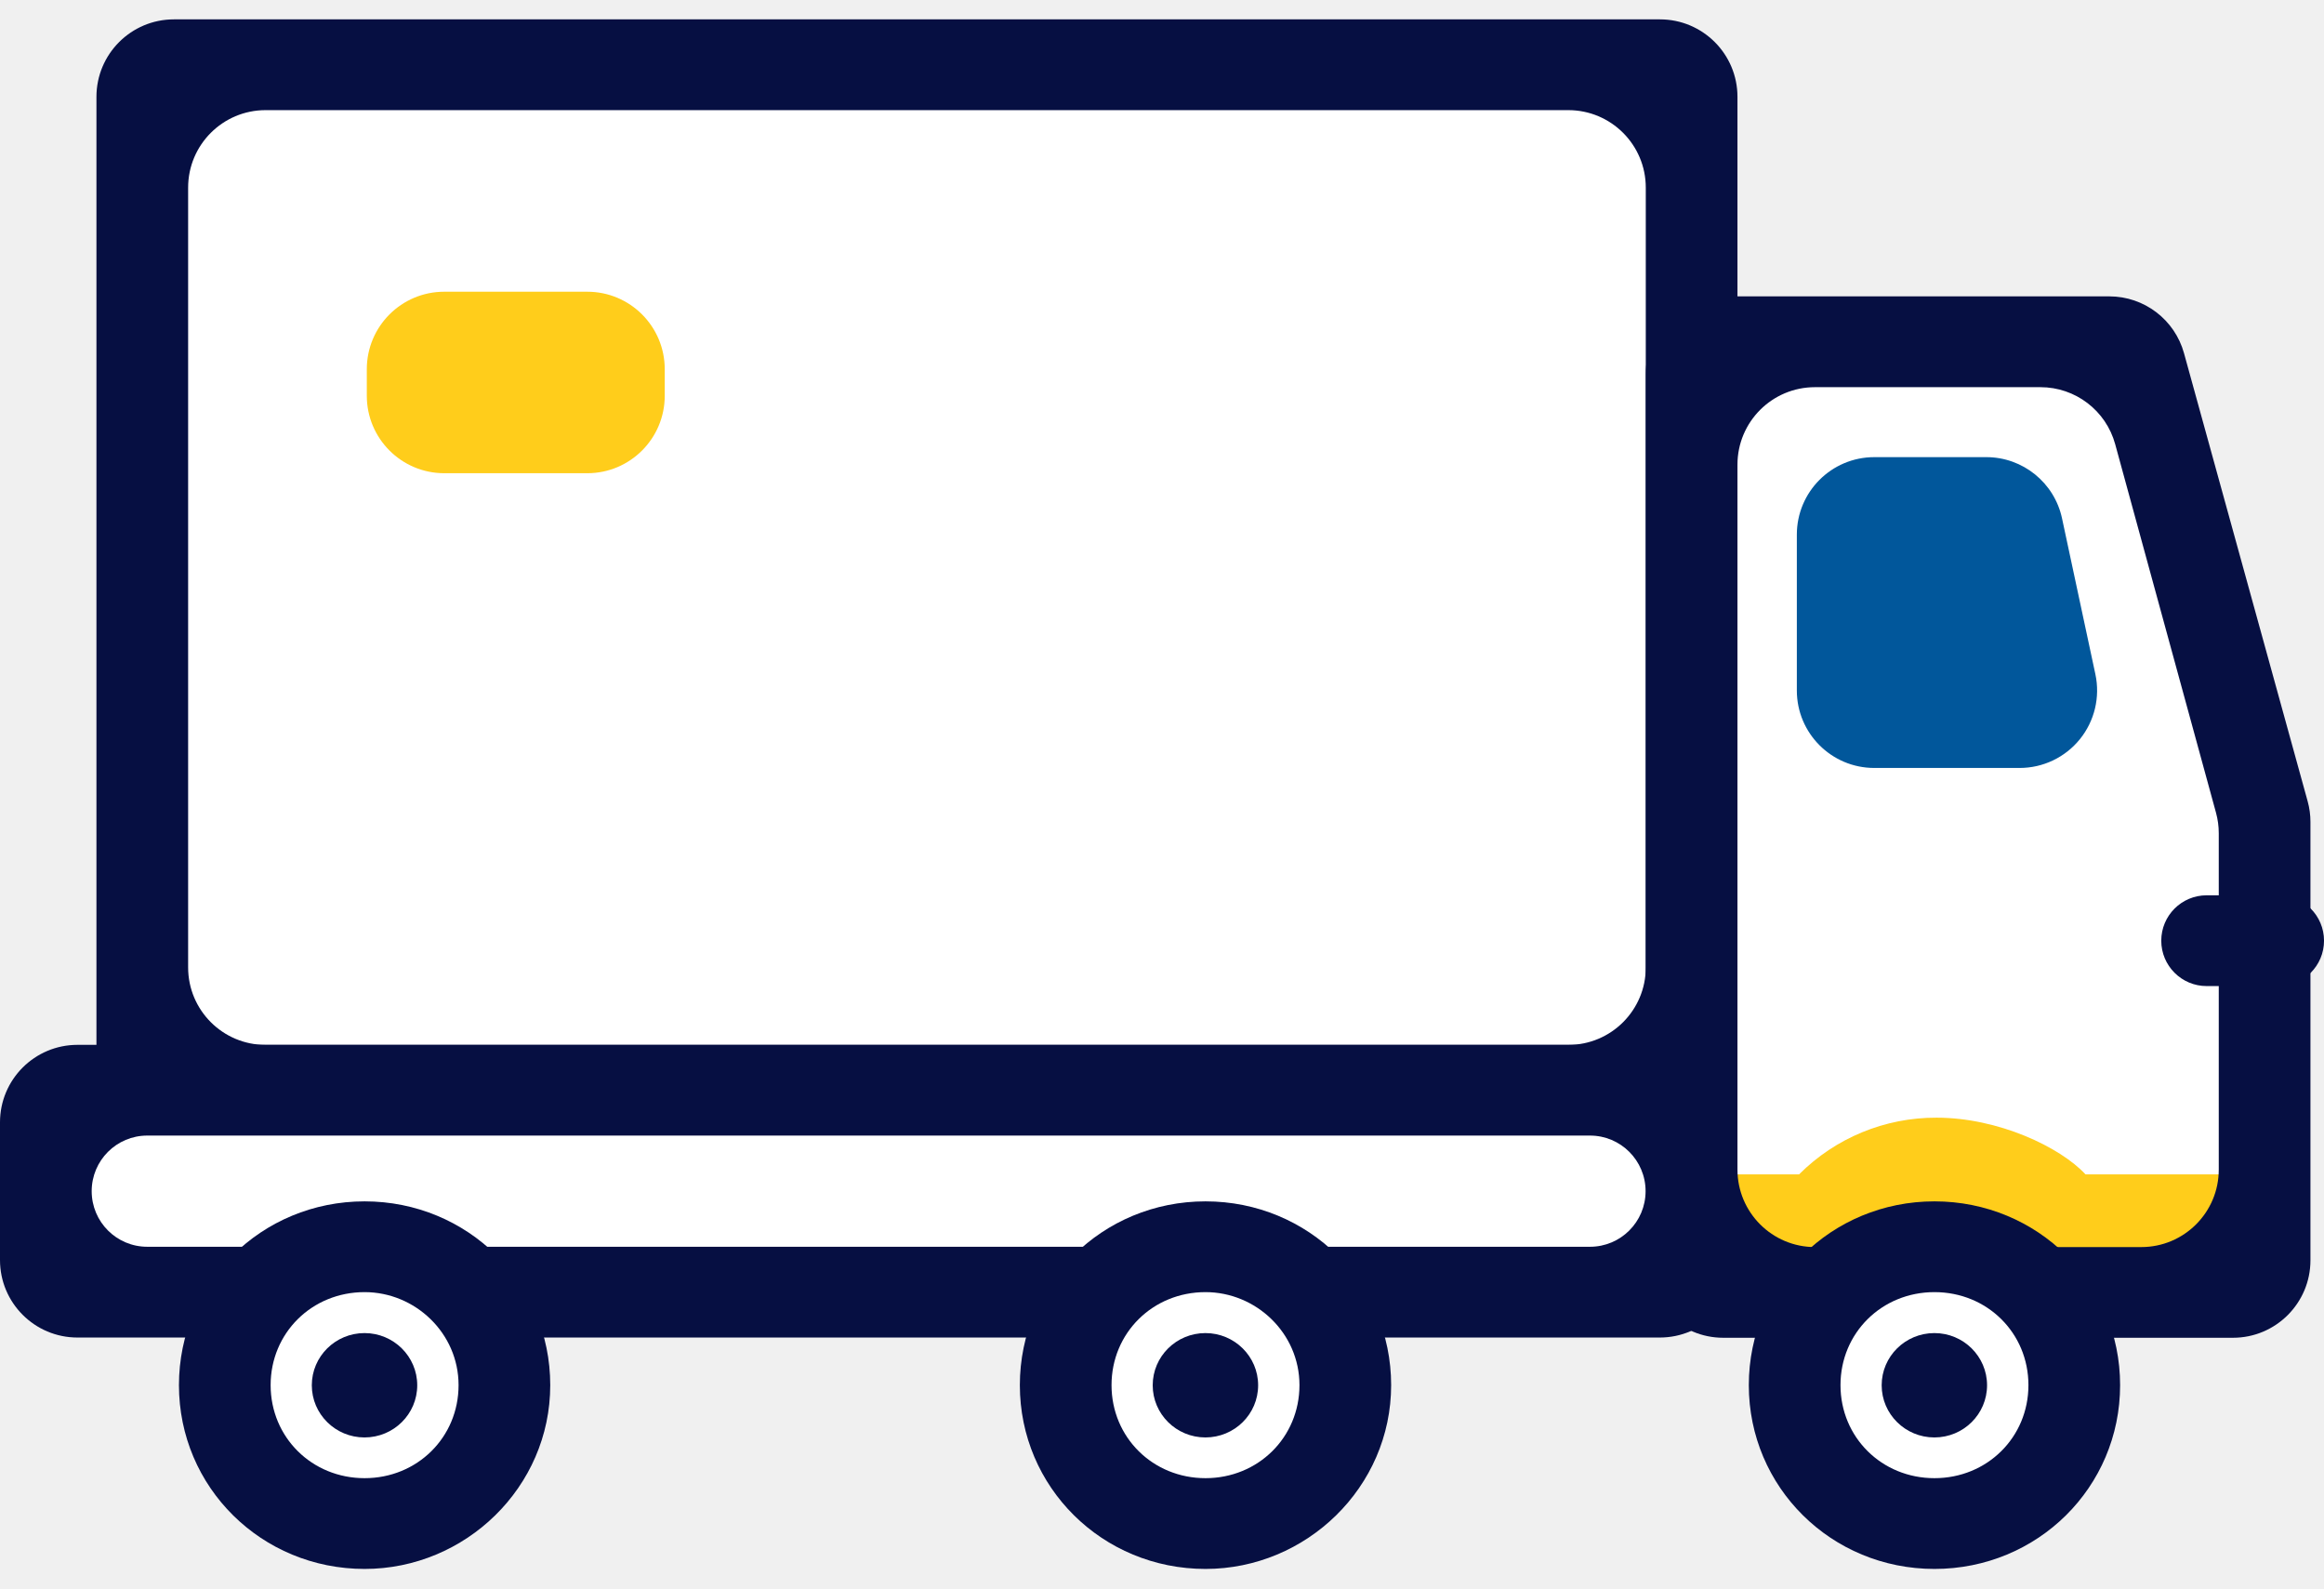
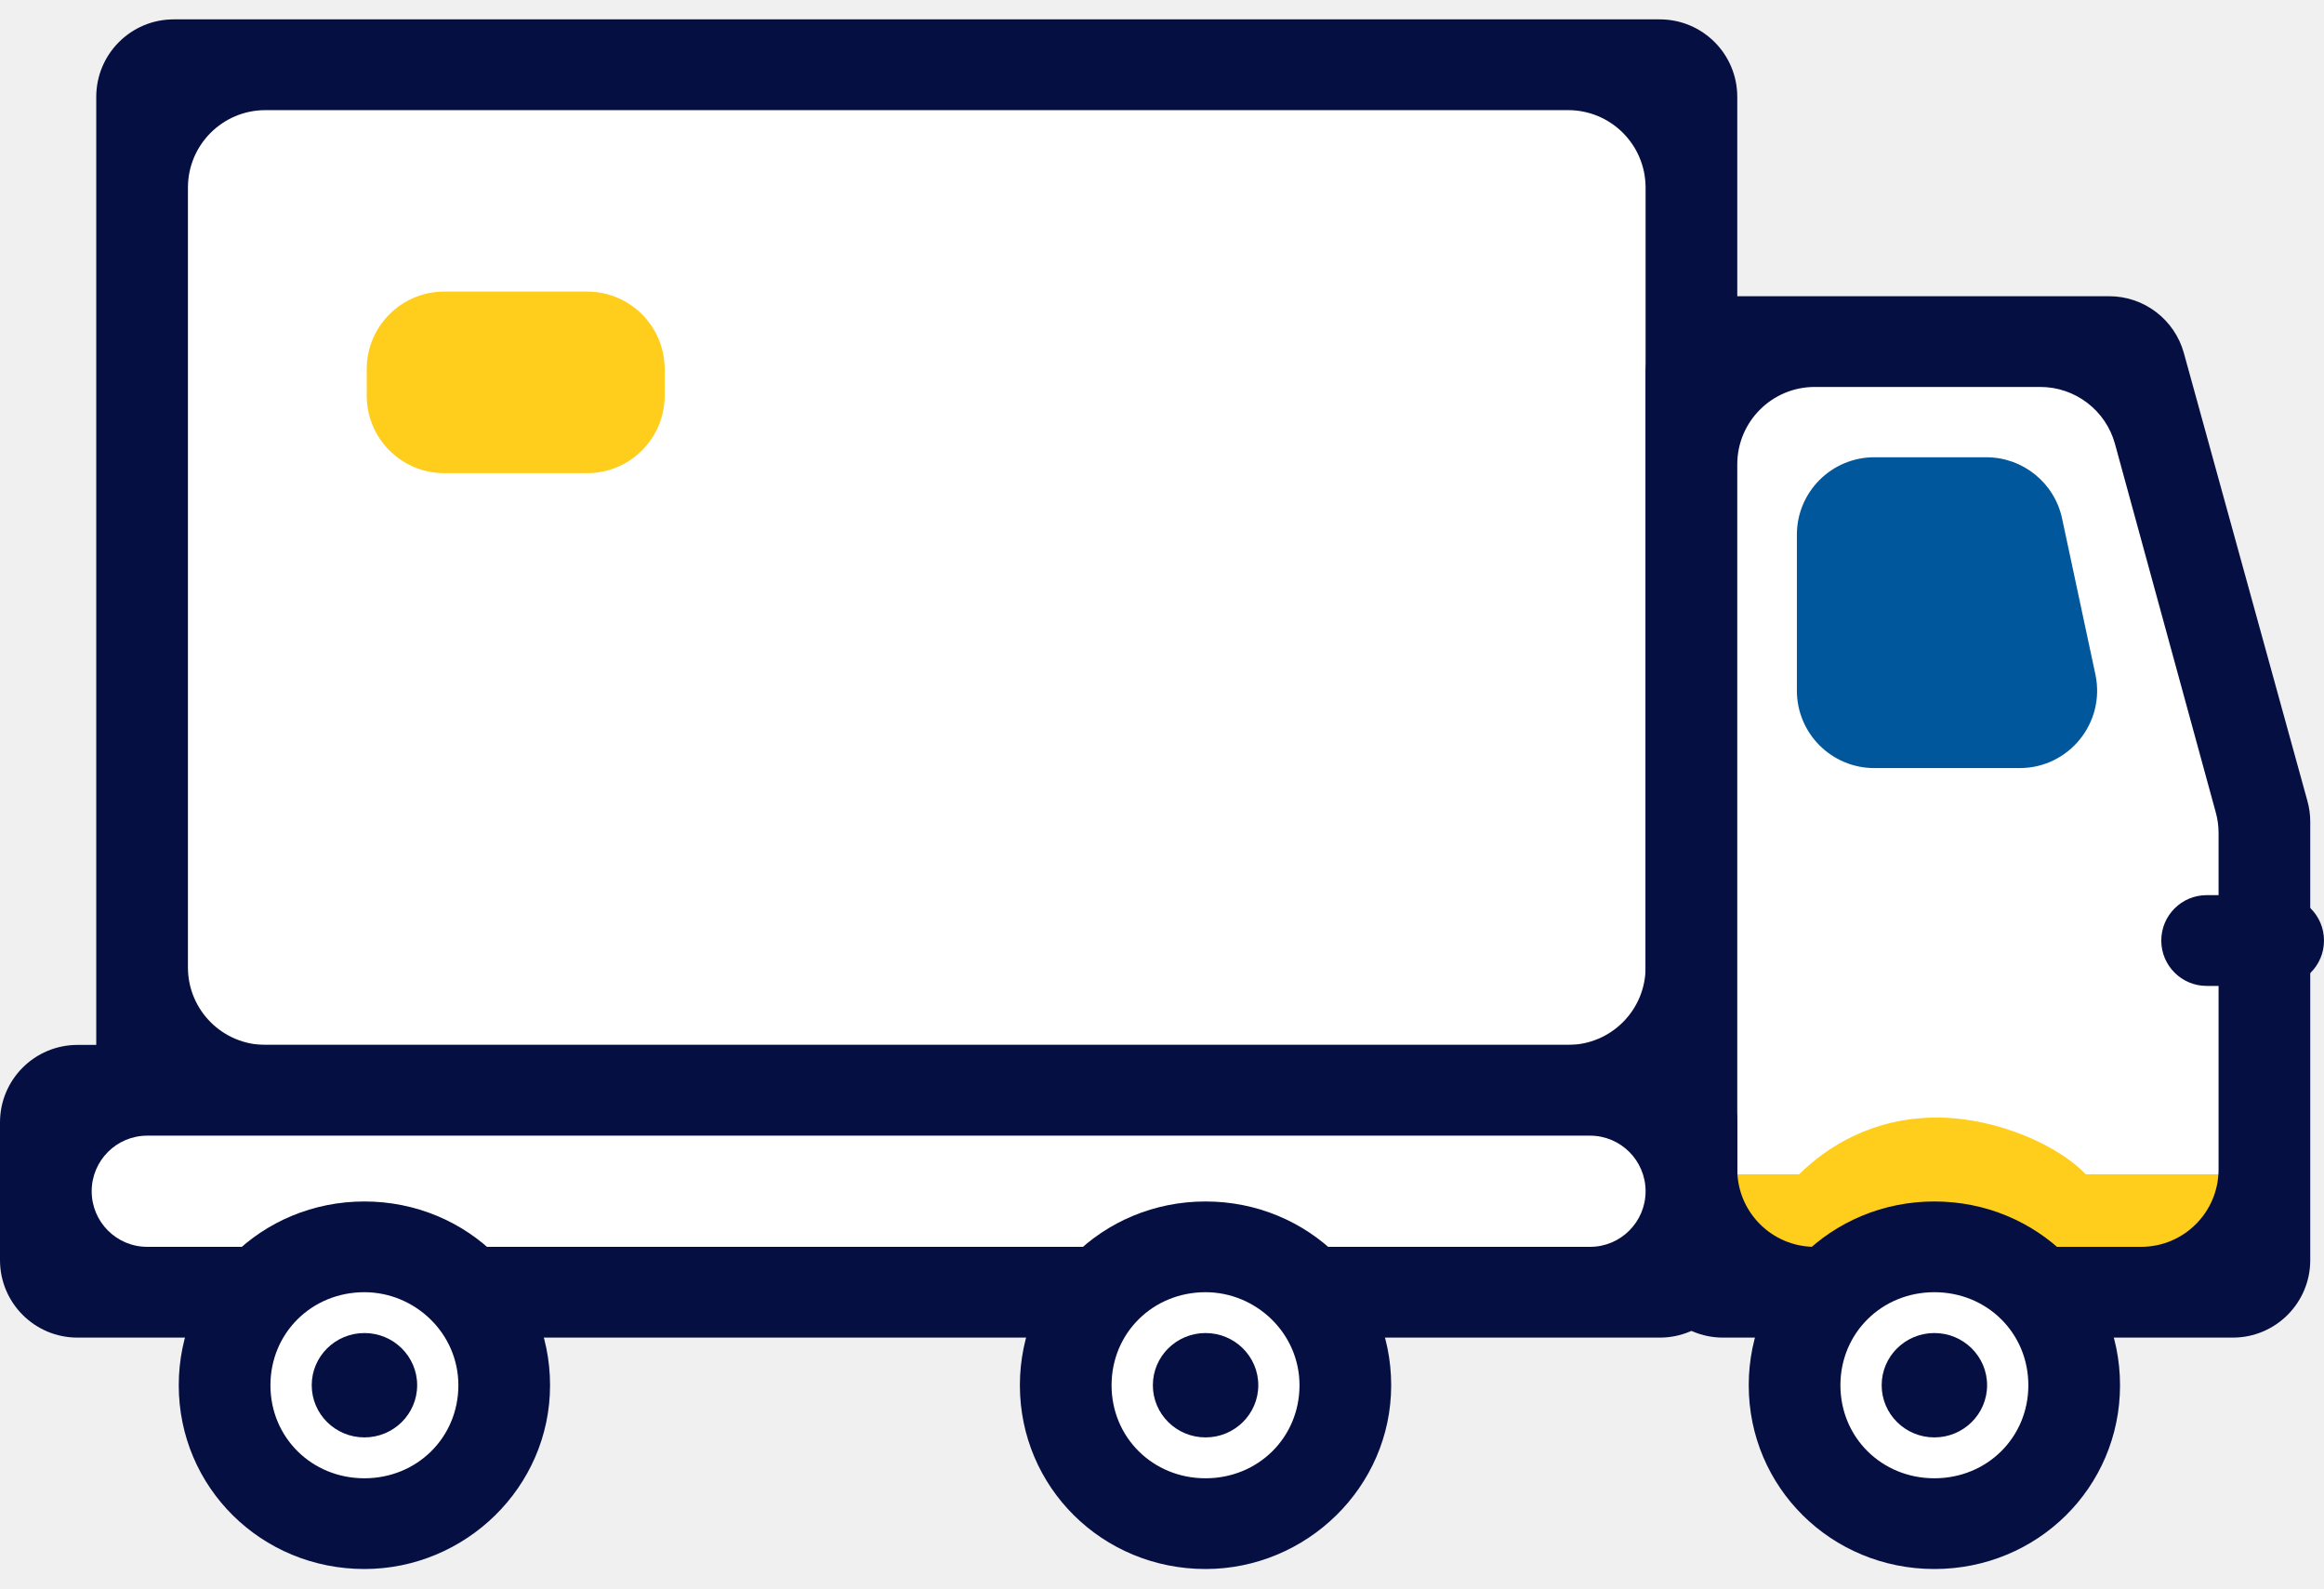
- <svg xmlns="http://www.w3.org/2000/svg" width="60" height="41" viewBox="0 0 60 41">
-   <g>
-     <g>
-       <g />
-       <g>
-         <g />
-         <g>
-           <path fill="#fff" d="M43.67 1.67h-40v26.471h40z" />
-         </g>
-         <g>
-           <path fill="#060f42" d="M44.857 27.314a2 2 0 0 1-2 2H4.49a2 2 0 0 1-2-2V2.5a2 2 0 0 1 2-2h38.367a2 2 0 0 1 2 2zm-40-2.343a2 2 0 0 0 2 2H40.49a2 2 0 0 0 2-2V4.843a2 2 0 0 0-2-2H6.857a2 2 0 0 0-2 2z" />
-         </g>
-       </g>
-       <g>
-         <g>
-           <path fill="#fff" d="M58.463 33.359H43.67V8.82h11.42l3.373 12.24v7.497z" />
-         </g>
-         <g>
-           <path fill="#ffcd1b" d="M57.453 32.598h-5.207l-.355-.468s-.71-.937-1.953-.937c-1.302 0-2.012.937-2.012.937l-.355.527H44.79v-2.343h1.657a4.99 4.99 0 0 1 3.55-1.464c1.598 0 3.195.761 3.846 1.464h3.61z" />
-         </g>
-         <g>
-           <path fill="#060f42" d="M59.65 32.531a2 2 0 0 1-2 2H44.49a2 2 0 0 1-2-2V9.65a2 2 0 0 1 2-2h9.968a2 2 0 0 1 1.928 1.468l3.192 11.565a2 2 0 0 1 .072.532zM44.857 30.19a2 2 0 0 0 2 2h8.426a2 2 0 0 0 2-2v-8.683a2 2 0 0 0-.071-.528l-2.603-9.513a2 2 0 0 0-1.93-1.472h-5.822a2 2 0 0 0-2 2z" />
-         </g>
-       </g>
-       <g />
-       <g>
-         <path fill="#ffcd1b" d="M15.162 7.53H11.47a2 2 0 0 0-2 2v.685a2 2 0 0 0 2 2h3.692a2 2 0 0 0 2-2V9.53a2 2 0 0 0-2-2z" />
-       </g>
-       <g>
-         <g>
-           <path fill="#fff" d="M41.665 28.14H3.18a2 2 0 0 0-2 2v1.212a2 2 0 0 0 2 2h38.485a2 2 0 0 0 2-2V30.14a2 2 0 0 0-2-2z" />
-         </g>
-         <g>
-           <path fill="#060f42" d="M44.852 32.525a2 2 0 0 1-2 2H2a2 2 0 0 1-2-2V28.97a2 2 0 0 1 2-2h40.852a2 2 0 0 1 2 2zM2.367 30.747c0 .793.642 1.435 1.435 1.435H41.05a1.435 1.435 0 0 0 0-2.87H3.802c-.793 0-1.435.643-1.435 1.435z" />
-         </g>
-       </g>
-       <g>
-         <path fill="#01579b" d="M54.098 17.405a2 2 0 0 1-1.956 2.418H48.39a2 2 0 0 1-2-2V13.8a2 2 0 0 1 2-2h2.891a2 2 0 0 1 1.956 1.582z" />
-       </g>
-       <g>
-         <g>
-           <path fill="#fff" d="M9.41 39.325c1.993 0 3.609-1.6 3.609-3.573 0-1.973-1.616-3.572-3.61-3.572-1.993 0-3.609 1.6-3.609 3.572 0 1.974 1.616 3.573 3.61 3.573z" />
-         </g>
-         <g>
-           <path fill="#060f42" d="M9.413 40.498c-2.663 0-4.793-2.109-4.793-4.744 0-2.636 2.13-4.744 4.793-4.744 2.663 0 4.793 2.108 4.793 4.744 0 2.635-2.19 4.744-4.793 4.744zm0-7.145c-1.361 0-2.426 1.054-2.426 2.4 0 1.348 1.065 2.402 2.426 2.402 1.36 0 2.426-1.054 2.426-2.401 0-1.347-1.124-2.401-2.426-2.401z" />
-         </g>
-       </g>
-       <g>
-         <g>
-           <path fill="#fff" d="M31.12 39.325c1.993 0 3.609-1.6 3.609-3.573 0-1.973-1.616-3.572-3.61-3.572-1.993 0-3.609 1.6-3.609 3.572 0 1.974 1.616 3.573 3.61 3.573z" />
-         </g>
-         <g>
-           <path fill="#060f42" d="M31.123 40.498c-2.663 0-4.793-2.109-4.793-4.744 0-2.636 2.13-4.744 4.793-4.744 2.663 0 4.793 2.108 4.793 4.744 0 2.635-2.19 4.744-4.793 4.744zm0-7.145c-1.361 0-2.426 1.054-2.426 2.4 0 1.348 1.065 2.402 2.426 2.402 1.36 0 2.426-1.054 2.426-2.401 0-1.347-1.124-2.401-2.426-2.401z" />
-         </g>
-       </g>
-       <g>
-         <g>
-           <path fill="#fff" d="M49.94 39.325c1.993 0 3.609-1.6 3.609-3.573 0-1.973-1.616-3.572-3.61-3.572-1.993 0-3.609 1.6-3.609 3.572 0 1.974 1.616 3.573 3.61 3.573z" />
-         </g>
-         <g>
-           <path fill="#060f42" d="M49.943 40.498c-2.663 0-4.793-2.109-4.793-4.744 0-2.636 2.13-4.744 4.793-4.744 2.663 0 4.793 2.108 4.793 4.744 0 2.635-2.13 4.744-4.793 4.744zm0-7.145c-1.361 0-2.426 1.054-2.426 2.4 0 1.348 1.065 2.402 2.426 2.402 1.36 0 2.426-1.054 2.426-2.401 0-1.347-1.065-2.401-2.426-2.401z" />
-         </g>
-       </g>
-       <g>
-         <path fill="#060f42" d="M58.83 23.11H56.97a1.171 1.171 0 0 0 0 2.343h1.859a1.171 1.171 0 0 0 0-2.343z" />
-       </g>
-       <g>
-         <path fill="#060f42" d="M9.41 37.104c.753 0 1.362-.603 1.362-1.347s-.61-1.347-1.361-1.347c-.752 0-1.361.603-1.361 1.347s.61 1.347 1.36 1.347z" />
-       </g>
-       <g>
-         <path fill="#060f42" d="M31.12 37.104c.753 0 1.362-.603 1.362-1.347s-.61-1.347-1.361-1.347c-.752 0-1.361.603-1.361 1.347s.61 1.347 1.361 1.347z" />
-       </g>
-       <g>
-         <path fill="#060f42" d="M49.941 37.104c.752 0 1.36-.603 1.36-1.347s-.608-1.347-1.36-1.347c-.752 0-1.361.603-1.361 1.347s.61 1.347 1.361 1.347z" />
-       </g>
-     </g>
+ <svg xmlns="http://www.w3.org/2000/svg" width="60" height="41" viewBox="0 0 60 41" fill="none">
+   <g clip-path="url(#clip0_47:6908)">
+     <path d="M43.669 1.671H3.669V28.142H43.669V1.671Z" fill="white" />
+     <path d="M44.852 27.314C44.852 28.419 43.957 29.314 42.852 29.314H4.485C3.381 29.314 2.485 28.419 2.485 27.314V2.5C2.485 1.395 3.381 0.5 4.485 0.5H42.852C43.957 0.5 44.852 1.395 44.852 2.5V27.314ZM4.852 24.971C4.852 26.076 5.748 26.971 6.852 26.971H40.485C41.59 26.971 42.485 26.076 42.485 24.971V4.843C42.485 3.738 41.59 2.843 40.485 2.843H6.852C5.748 2.843 4.852 3.738 4.852 4.843V24.971Z" fill="#060F42" />
+     <path d="M58.462 33.355H43.669V8.816H55.089L58.462 21.056V26.737V27.557V28.553V33.355Z" fill="white" />
+     <path d="M57.456 32.595H52.249L51.894 32.126C51.894 32.126 51.184 31.189 49.941 31.189C48.639 31.189 47.929 32.126 47.929 32.126L47.574 32.653H44.793V30.311H46.45C47.16 29.608 48.343 28.847 50 28.847C51.598 28.847 53.195 29.608 53.846 30.311H57.456V32.595Z" fill="#FFCD1B" />
+     <path d="M59.645 32.527C59.645 33.632 58.75 34.527 57.645 34.527H44.485C43.381 34.527 42.485 33.632 42.485 32.527V9.646C42.485 8.541 43.381 7.646 44.485 7.646H54.454C55.353 7.646 56.142 8.246 56.382 9.113L59.573 20.679C59.621 20.852 59.645 21.031 59.645 21.211V32.527ZM44.852 30.184C44.852 31.289 45.748 32.184 46.852 32.184H55.278C56.383 32.184 57.278 31.289 57.278 30.184V21.501C57.278 21.323 57.254 21.145 57.207 20.974L54.604 11.46C54.366 10.591 53.576 9.988 52.675 9.988H46.852C45.748 9.988 44.852 10.883 44.852 11.988V30.184Z" fill="#060F42" />
+     <path d="M15.16 7.527H11.468C10.363 7.527 9.468 8.423 9.468 9.527V10.213C9.468 11.317 10.363 12.213 11.468 12.213H15.16C16.265 12.213 17.16 11.317 17.16 10.213V9.527C17.16 8.423 16.265 7.527 15.16 7.527Z" fill="#FFCD1B" />
+     <path d="M41.669 28.143H3.184C2.079 28.143 1.184 29.038 1.184 30.143V31.355C1.184 32.459 2.079 33.355 3.184 33.355H41.669C42.773 33.355 43.669 32.459 43.669 31.355V30.143C43.669 29.038 42.773 28.143 41.669 28.143Z" fill="white" />
+     <path d="M44.852 32.527C44.852 33.631 43.957 34.527 42.852 34.527H2C0.895 34.527 0 33.631 0 32.527V28.972C0 27.867 0.895 26.972 2 26.972H42.852C43.957 26.972 44.852 27.867 44.852 28.972V32.527ZM2.367 30.749C2.367 31.542 3.009 32.184 3.802 32.184H41.05C41.843 32.184 42.485 31.542 42.485 30.749C42.485 29.957 41.843 29.314 41.05 29.314H3.802C3.009 29.314 2.367 29.957 2.367 30.749Z" fill="#060F42" />
+     <path d="M54.098 17.408C54.364 18.653 53.416 19.826 52.142 19.826H48.391C47.286 19.826 46.391 18.931 46.391 17.826V13.803C46.391 12.698 47.286 11.803 48.391 11.803H51.282C52.225 11.803 53.041 12.462 53.238 13.384L54.098 17.408Z" fill="#01579B" />
+     <path d="M9.408 39.328C11.402 39.328 13.018 37.729 13.018 35.756C13.018 33.783 11.402 32.184 9.408 32.184C7.415 32.184 5.799 33.783 5.799 35.756C5.799 37.729 7.415 39.328 9.408 39.328Z" fill="white" />
+     <path d="M9.408 40.5C6.745 40.5 4.615 38.392 4.615 35.757C4.615 33.121 6.745 31.013 9.408 31.013C12.071 31.013 14.201 33.121 14.201 35.757C14.201 38.392 12.012 40.5 9.408 40.5ZM9.408 33.355C8.047 33.355 6.982 34.41 6.982 35.757C6.982 37.103 8.047 38.158 9.408 38.158C10.769 38.158 11.834 37.103 11.834 35.757C11.834 34.41 10.71 33.355 9.408 33.355Z" fill="#060F42" />
+     <path d="M31.124 39.328C33.118 39.328 34.734 37.729 34.734 35.756C34.734 33.783 33.118 32.184 31.124 32.184C29.131 32.184 27.515 33.783 27.515 35.756C27.515 37.729 29.131 39.328 31.124 39.328Z" fill="white" />
+     <path d="M31.124 40.5C28.461 40.5 26.331 38.392 26.331 35.757C26.331 33.121 28.461 31.013 31.124 31.013C33.787 31.013 35.917 33.121 35.917 35.757C35.917 38.392 33.727 40.5 31.124 40.5ZM31.124 33.355C29.763 33.355 28.698 34.41 28.698 35.757C28.698 37.103 29.763 38.158 31.124 38.158C32.485 38.158 33.55 37.103 33.55 35.757C33.55 34.41 32.426 33.355 31.124 33.355Z" fill="#060F42" />
+     <path d="M49.941 39.328C51.935 39.328 53.551 37.729 53.551 35.756C53.551 33.783 51.935 32.184 49.941 32.184C47.948 32.184 46.332 33.783 46.332 35.756C46.332 37.729 47.948 39.328 49.941 39.328Z" fill="white" />
+     <path d="M49.941 40.5C47.279 40.5 45.148 38.392 45.148 35.757C45.148 33.121 47.279 31.013 49.941 31.013C52.604 31.013 54.734 33.121 54.734 35.757C54.734 38.392 52.604 40.5 49.941 40.5ZM49.941 33.355C48.58 33.355 47.515 34.41 47.515 35.757C47.515 37.103 48.58 38.158 49.941 38.158C51.302 38.158 52.367 37.103 52.367 35.757C52.367 34.41 51.302 33.355 49.941 33.355Z" fill="#060F42" />
+     <path d="M58.829 23.106H56.97C56.323 23.106 55.799 23.631 55.799 24.278C55.799 24.925 56.323 25.449 56.97 25.449H58.829C59.476 25.449 60 24.925 60 24.278C60 23.631 59.476 23.106 58.829 23.106Z" fill="#060F42" />
+     <path d="M9.409 37.103C10.16 37.103 10.77 36.5 10.77 35.756C10.77 35.012 10.16 34.409 9.409 34.409C8.657 34.409 8.048 35.012 8.048 35.756C8.048 36.5 8.657 37.103 9.409 37.103Z" fill="#060F42" />
+     <path d="M31.125 37.103C31.876 37.103 32.486 36.5 32.486 35.756C32.486 35.012 31.876 34.409 31.125 34.409C30.373 34.409 29.764 35.012 29.764 35.756C29.764 36.5 30.373 37.103 31.125 37.103Z" fill="#060F42" />
+     <path d="M49.941 37.103C50.693 37.103 51.302 36.5 51.302 35.756C51.302 35.012 50.693 34.409 49.941 34.409C49.189 34.409 48.58 35.012 48.58 35.756C48.58 36.5 49.189 37.103 49.941 37.103Z" fill="#060F42" />
  </g>
+   <defs>
+     <clipPath id="clip0_47:6908">
+       <rect width="60" height="40" fill="white" transform="translate(0 0.5)" />
+     </clipPath>
+   </defs>
</svg>
